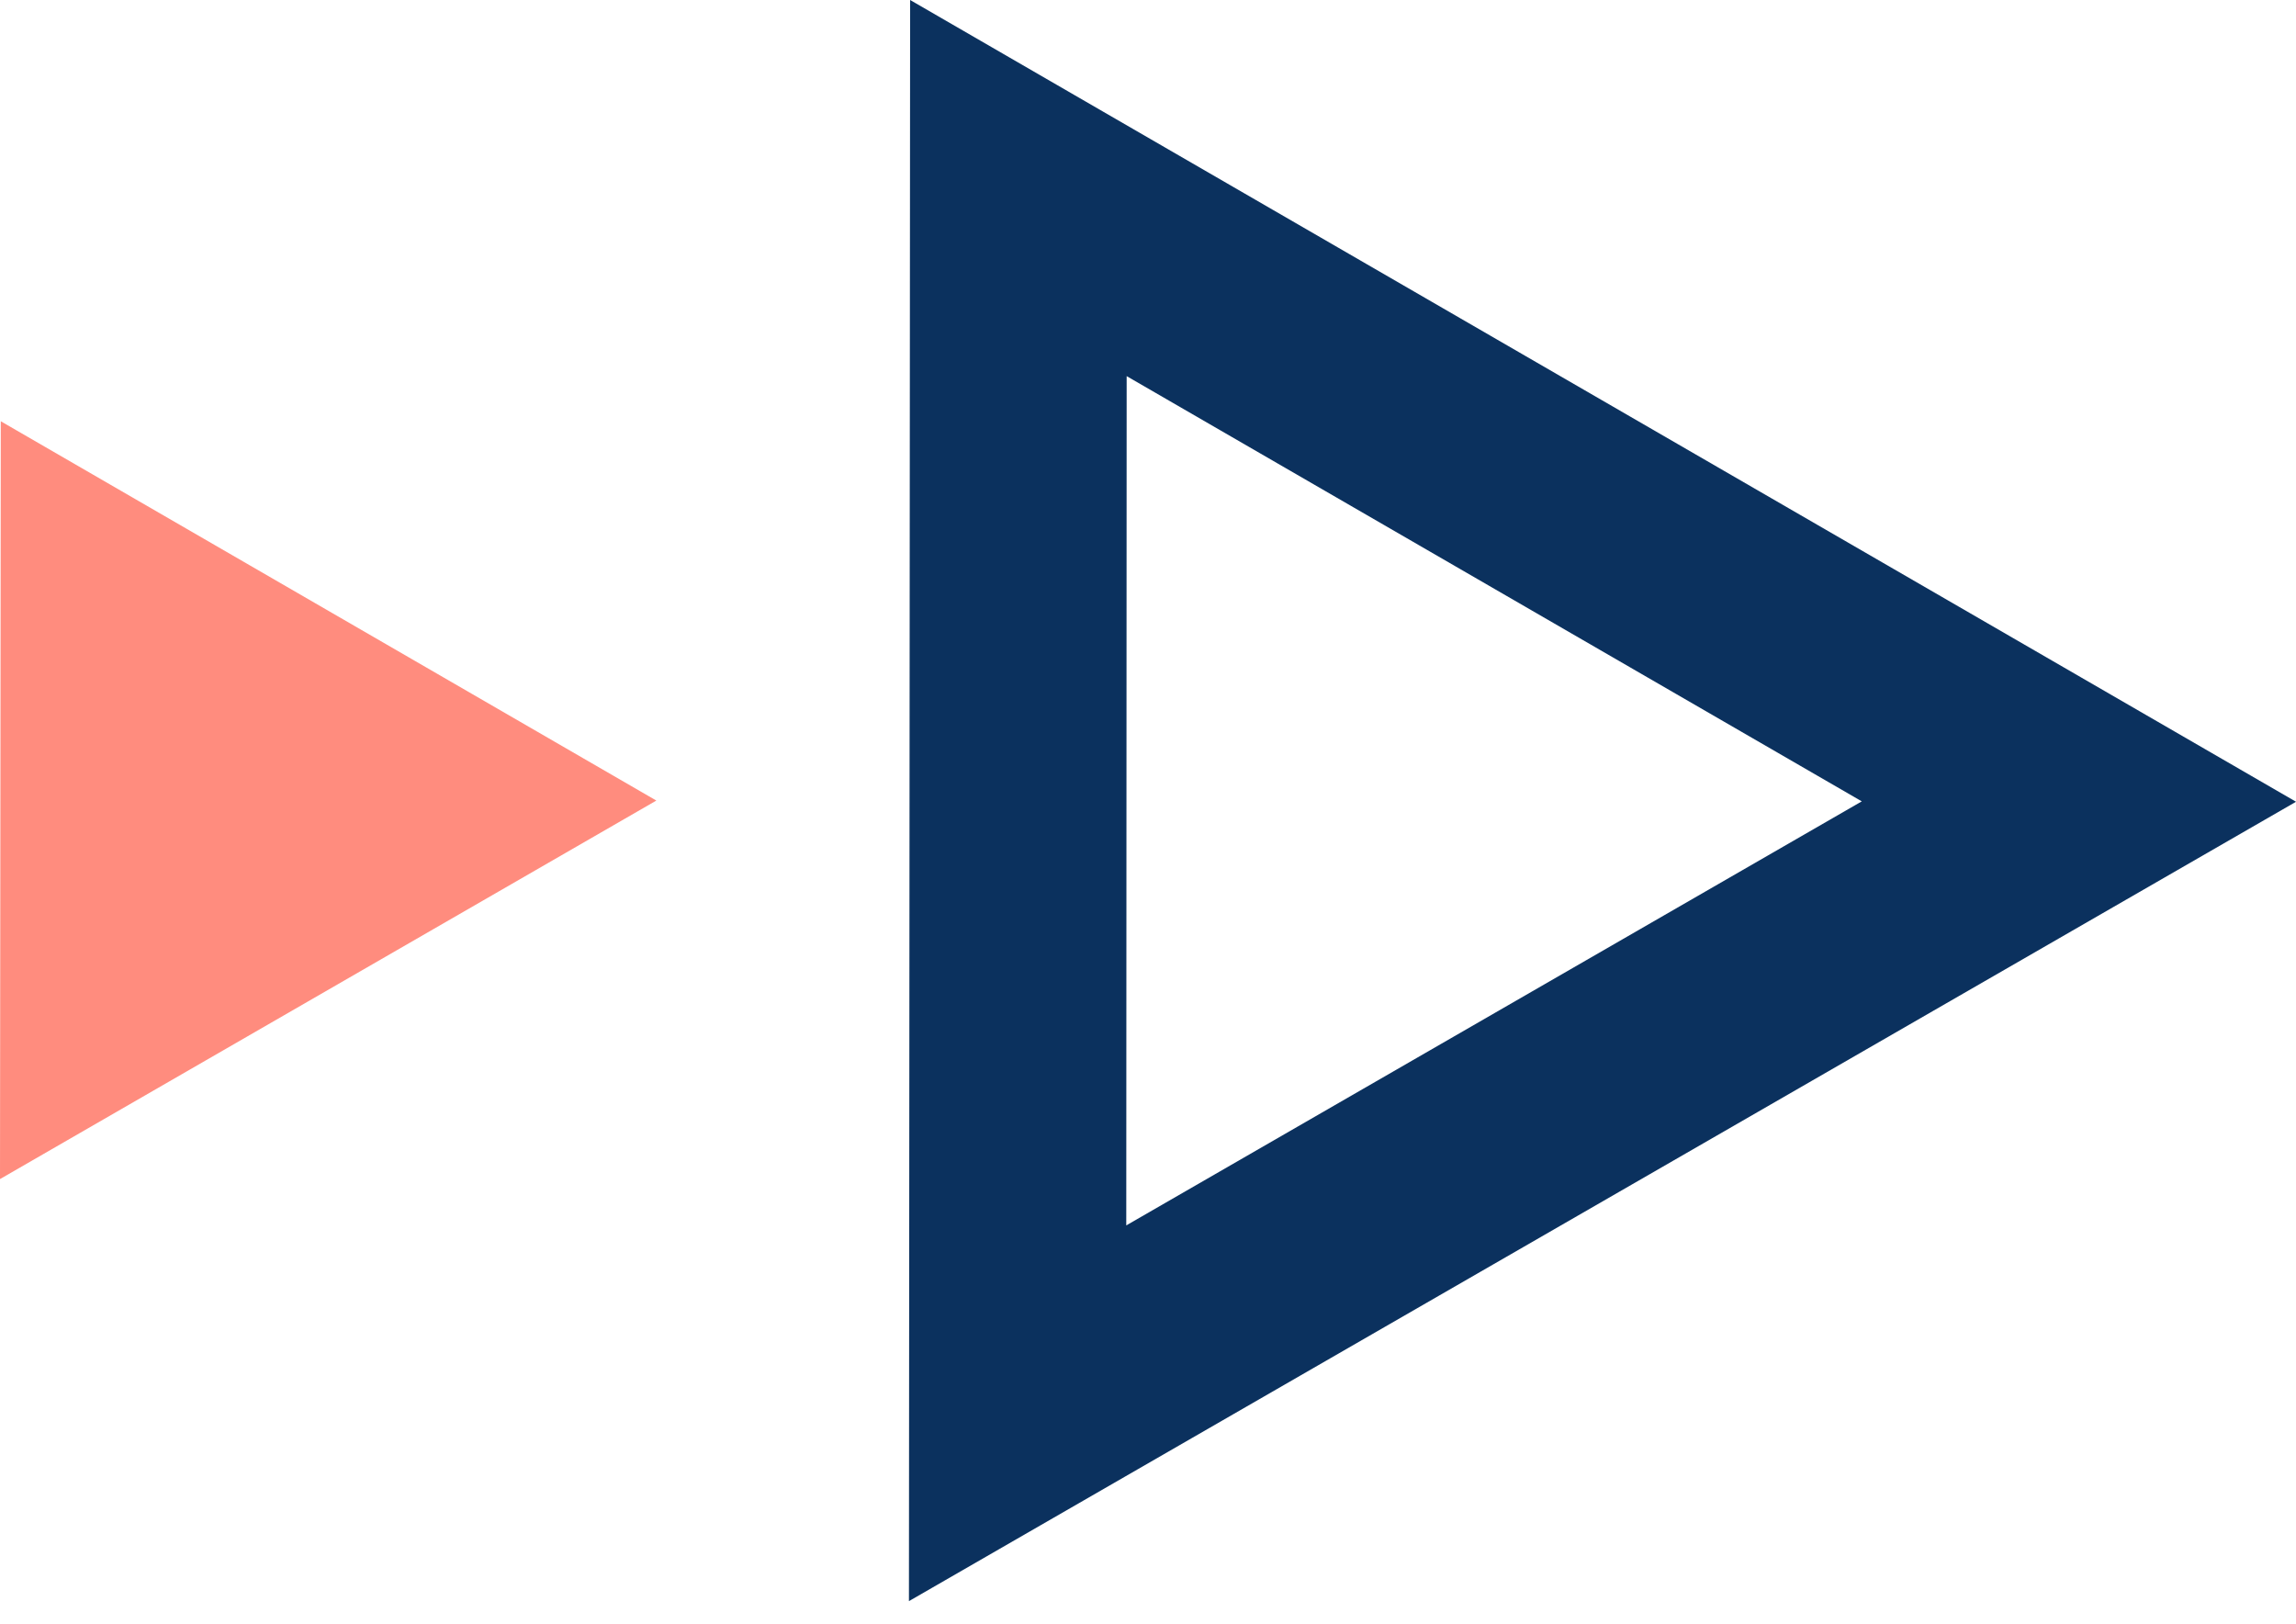
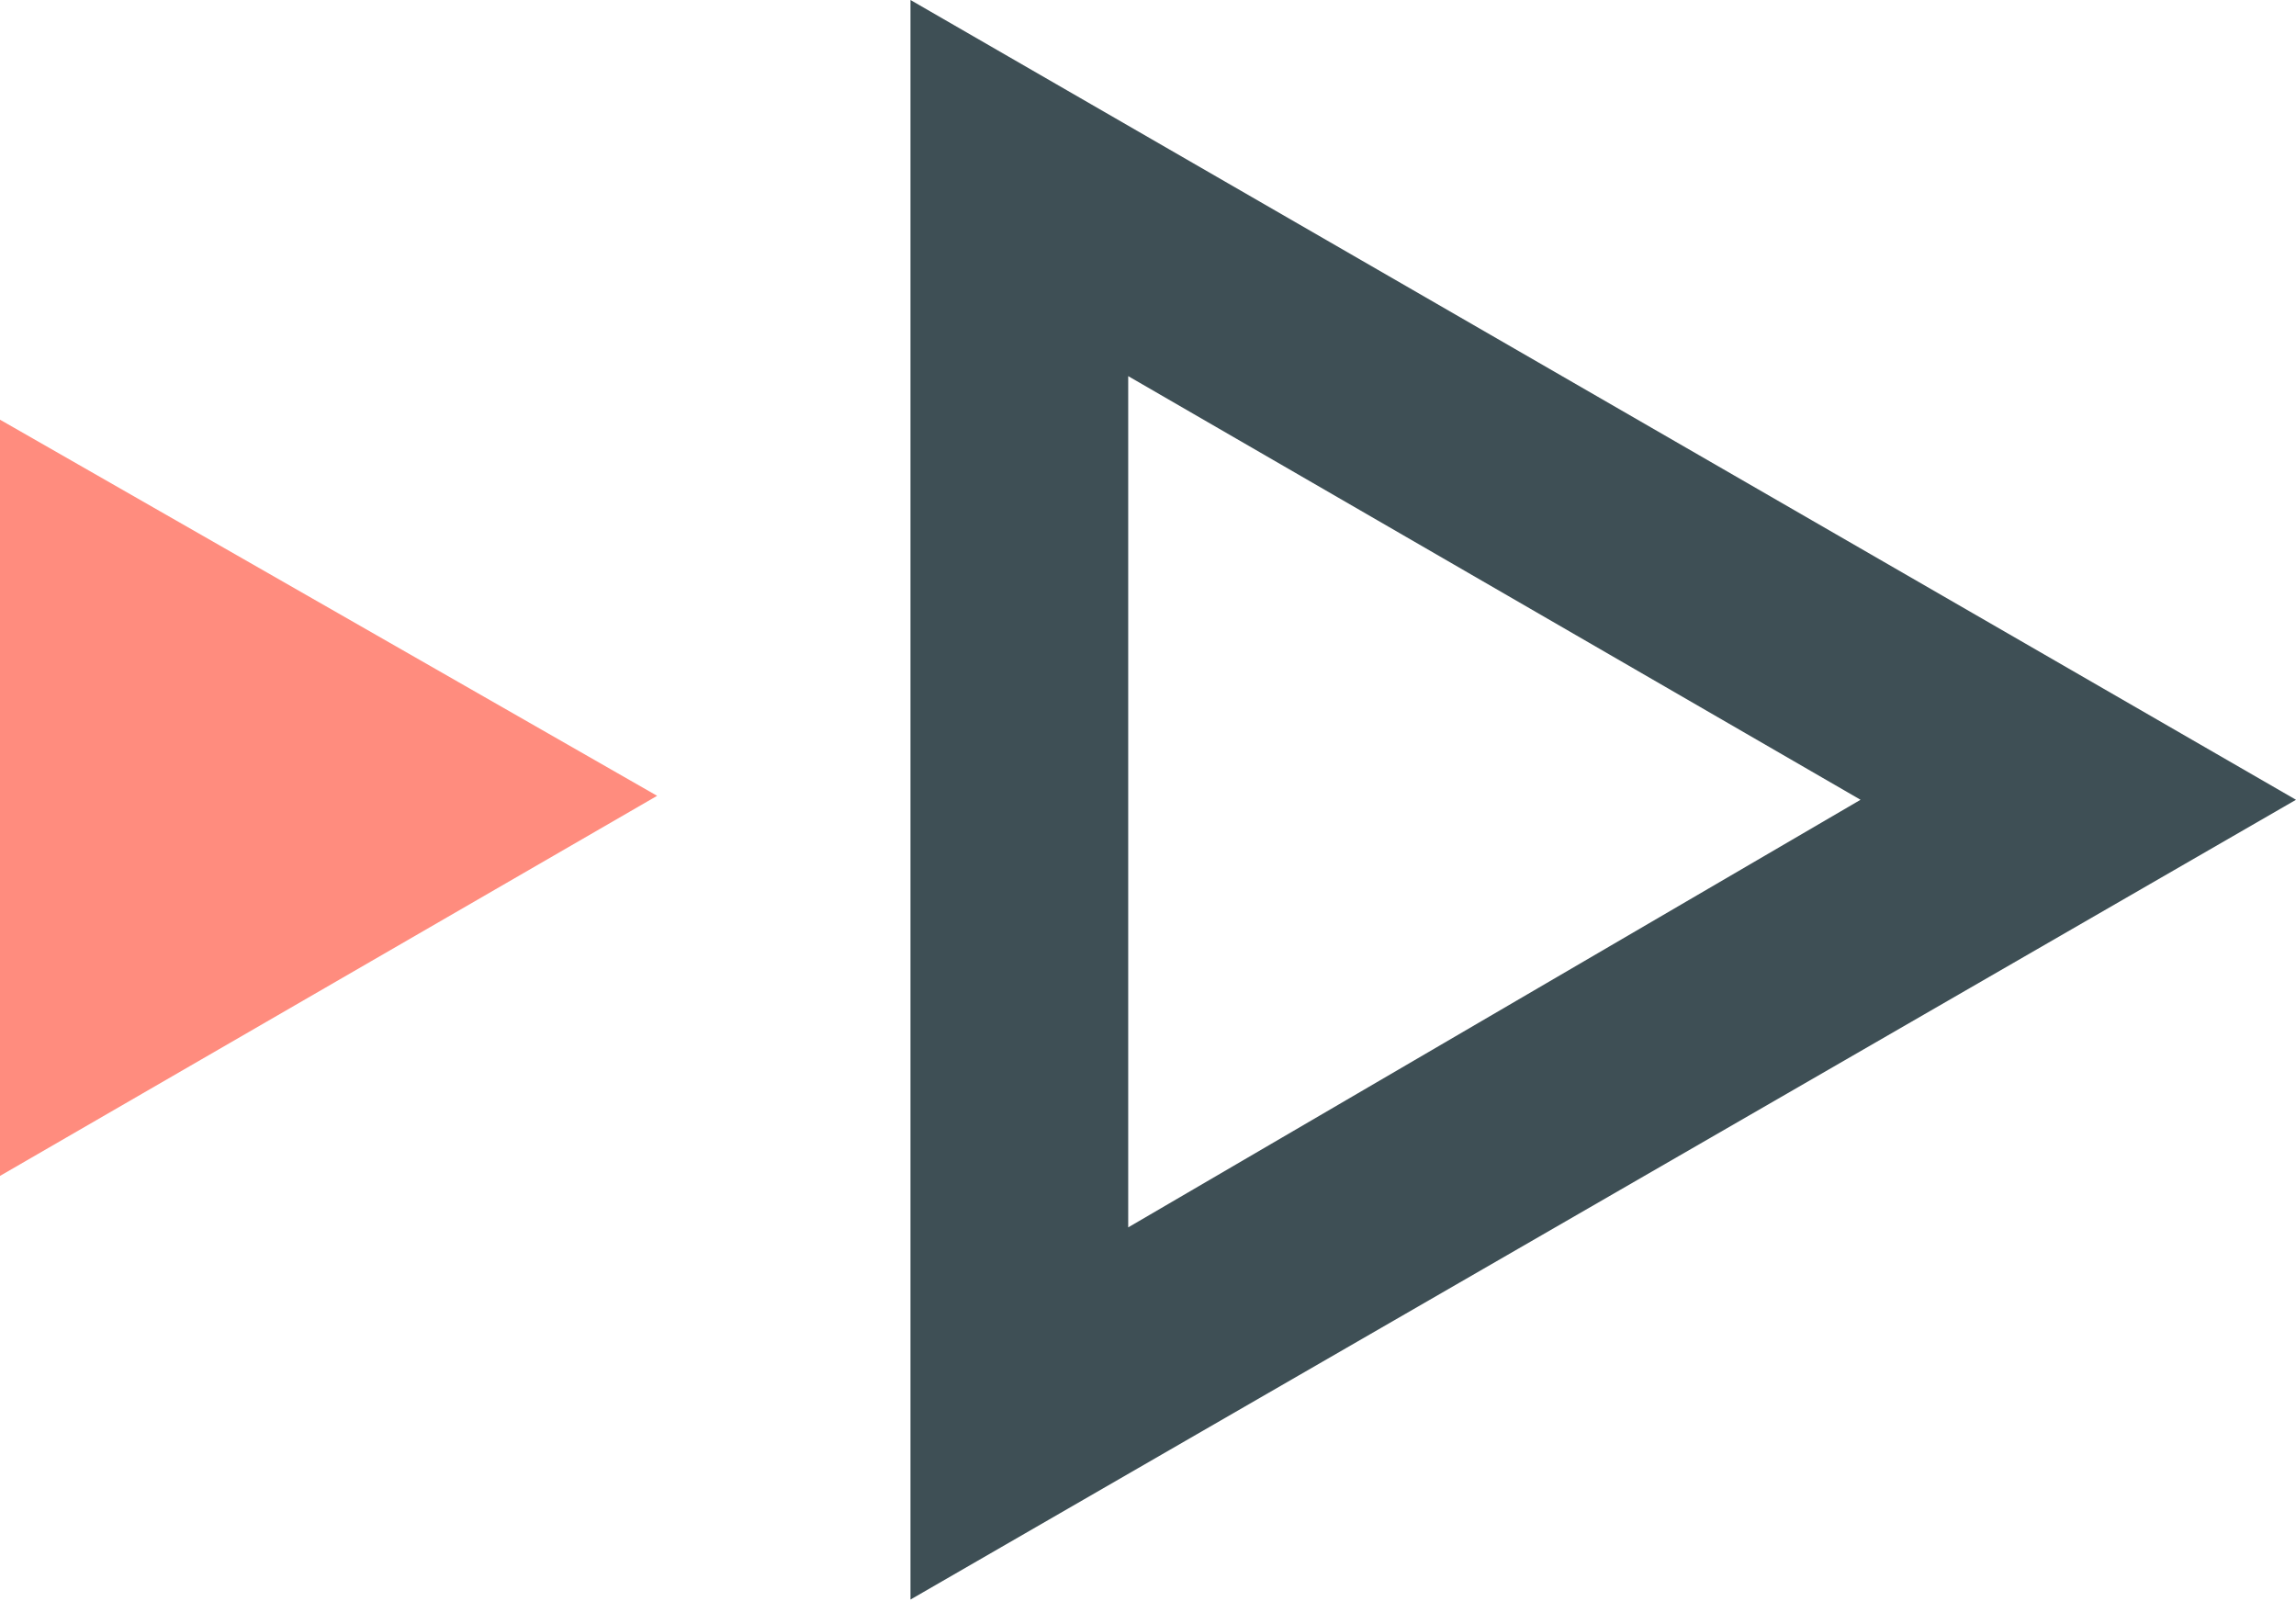
- <svg xmlns="http://www.w3.org/2000/svg" width="58" height="41" viewBox="0 0 58 41" fill="none">
-   <path d="M0.02 10.64L0 29.78L16.58 20.22L0.02 10.64Z" fill="#FF8C7E" />
-   <path d="M22.991 0L22.961 40.44L58.001 20.25L22.991 0ZM28.461 9.5L47.031 20.24L28.451 30.95L28.461 9.5Z" fill="#0B315E" />
+ <svg xmlns="http://www.w3.org/2000/svg" version="1.1" id="Layer_1" x="0px" y="0px" viewBox="0 0 58 41" style="enable-background:new 0 0 58 41;" xml:space="preserve">
+   <style type="text/css">
+ 	.st0{fill:#FF8C7E;}
+ 	.st1{fill:#3E4F55;}
+ </style>
+   <path class="st0" d="M0,10.6l0,19.1l16.6-9.6L0,10.6z" />
+   <path class="st1" d="M23,0l0,40.4l35-20.2L23,0z M28.5,9.5L47,20.2L28.5,31L28.5,9.5z" />
</svg>
